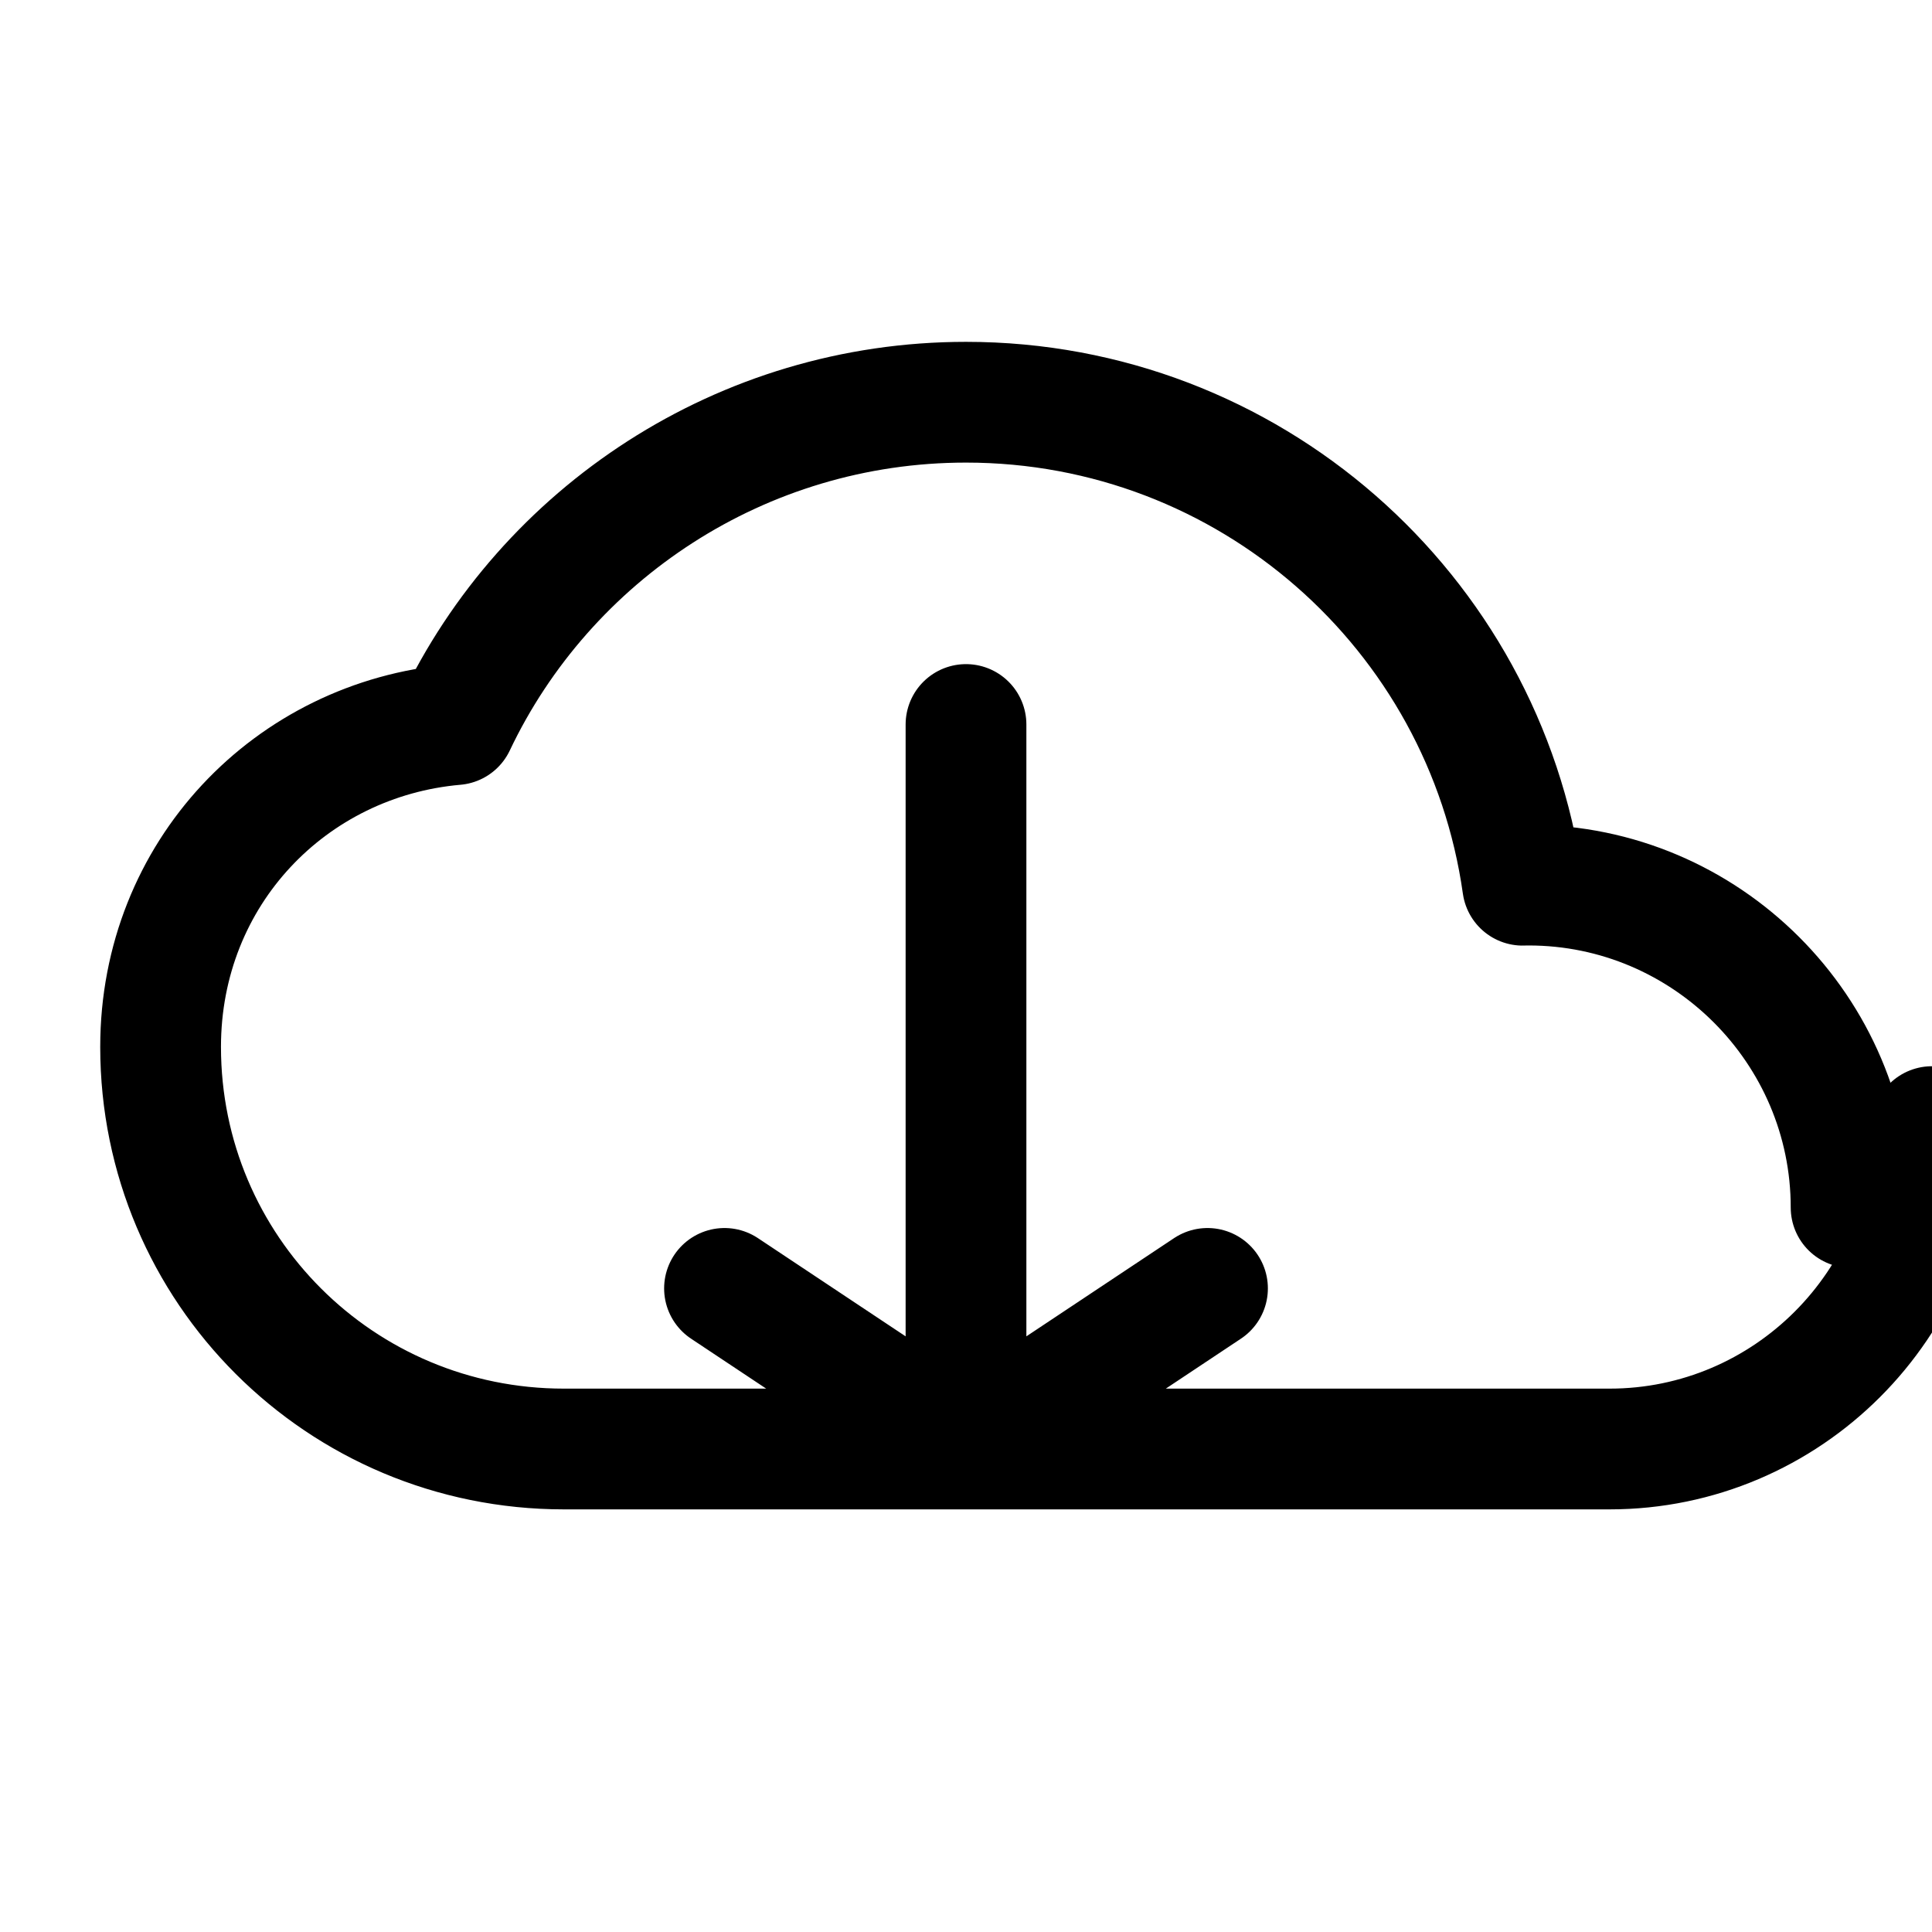
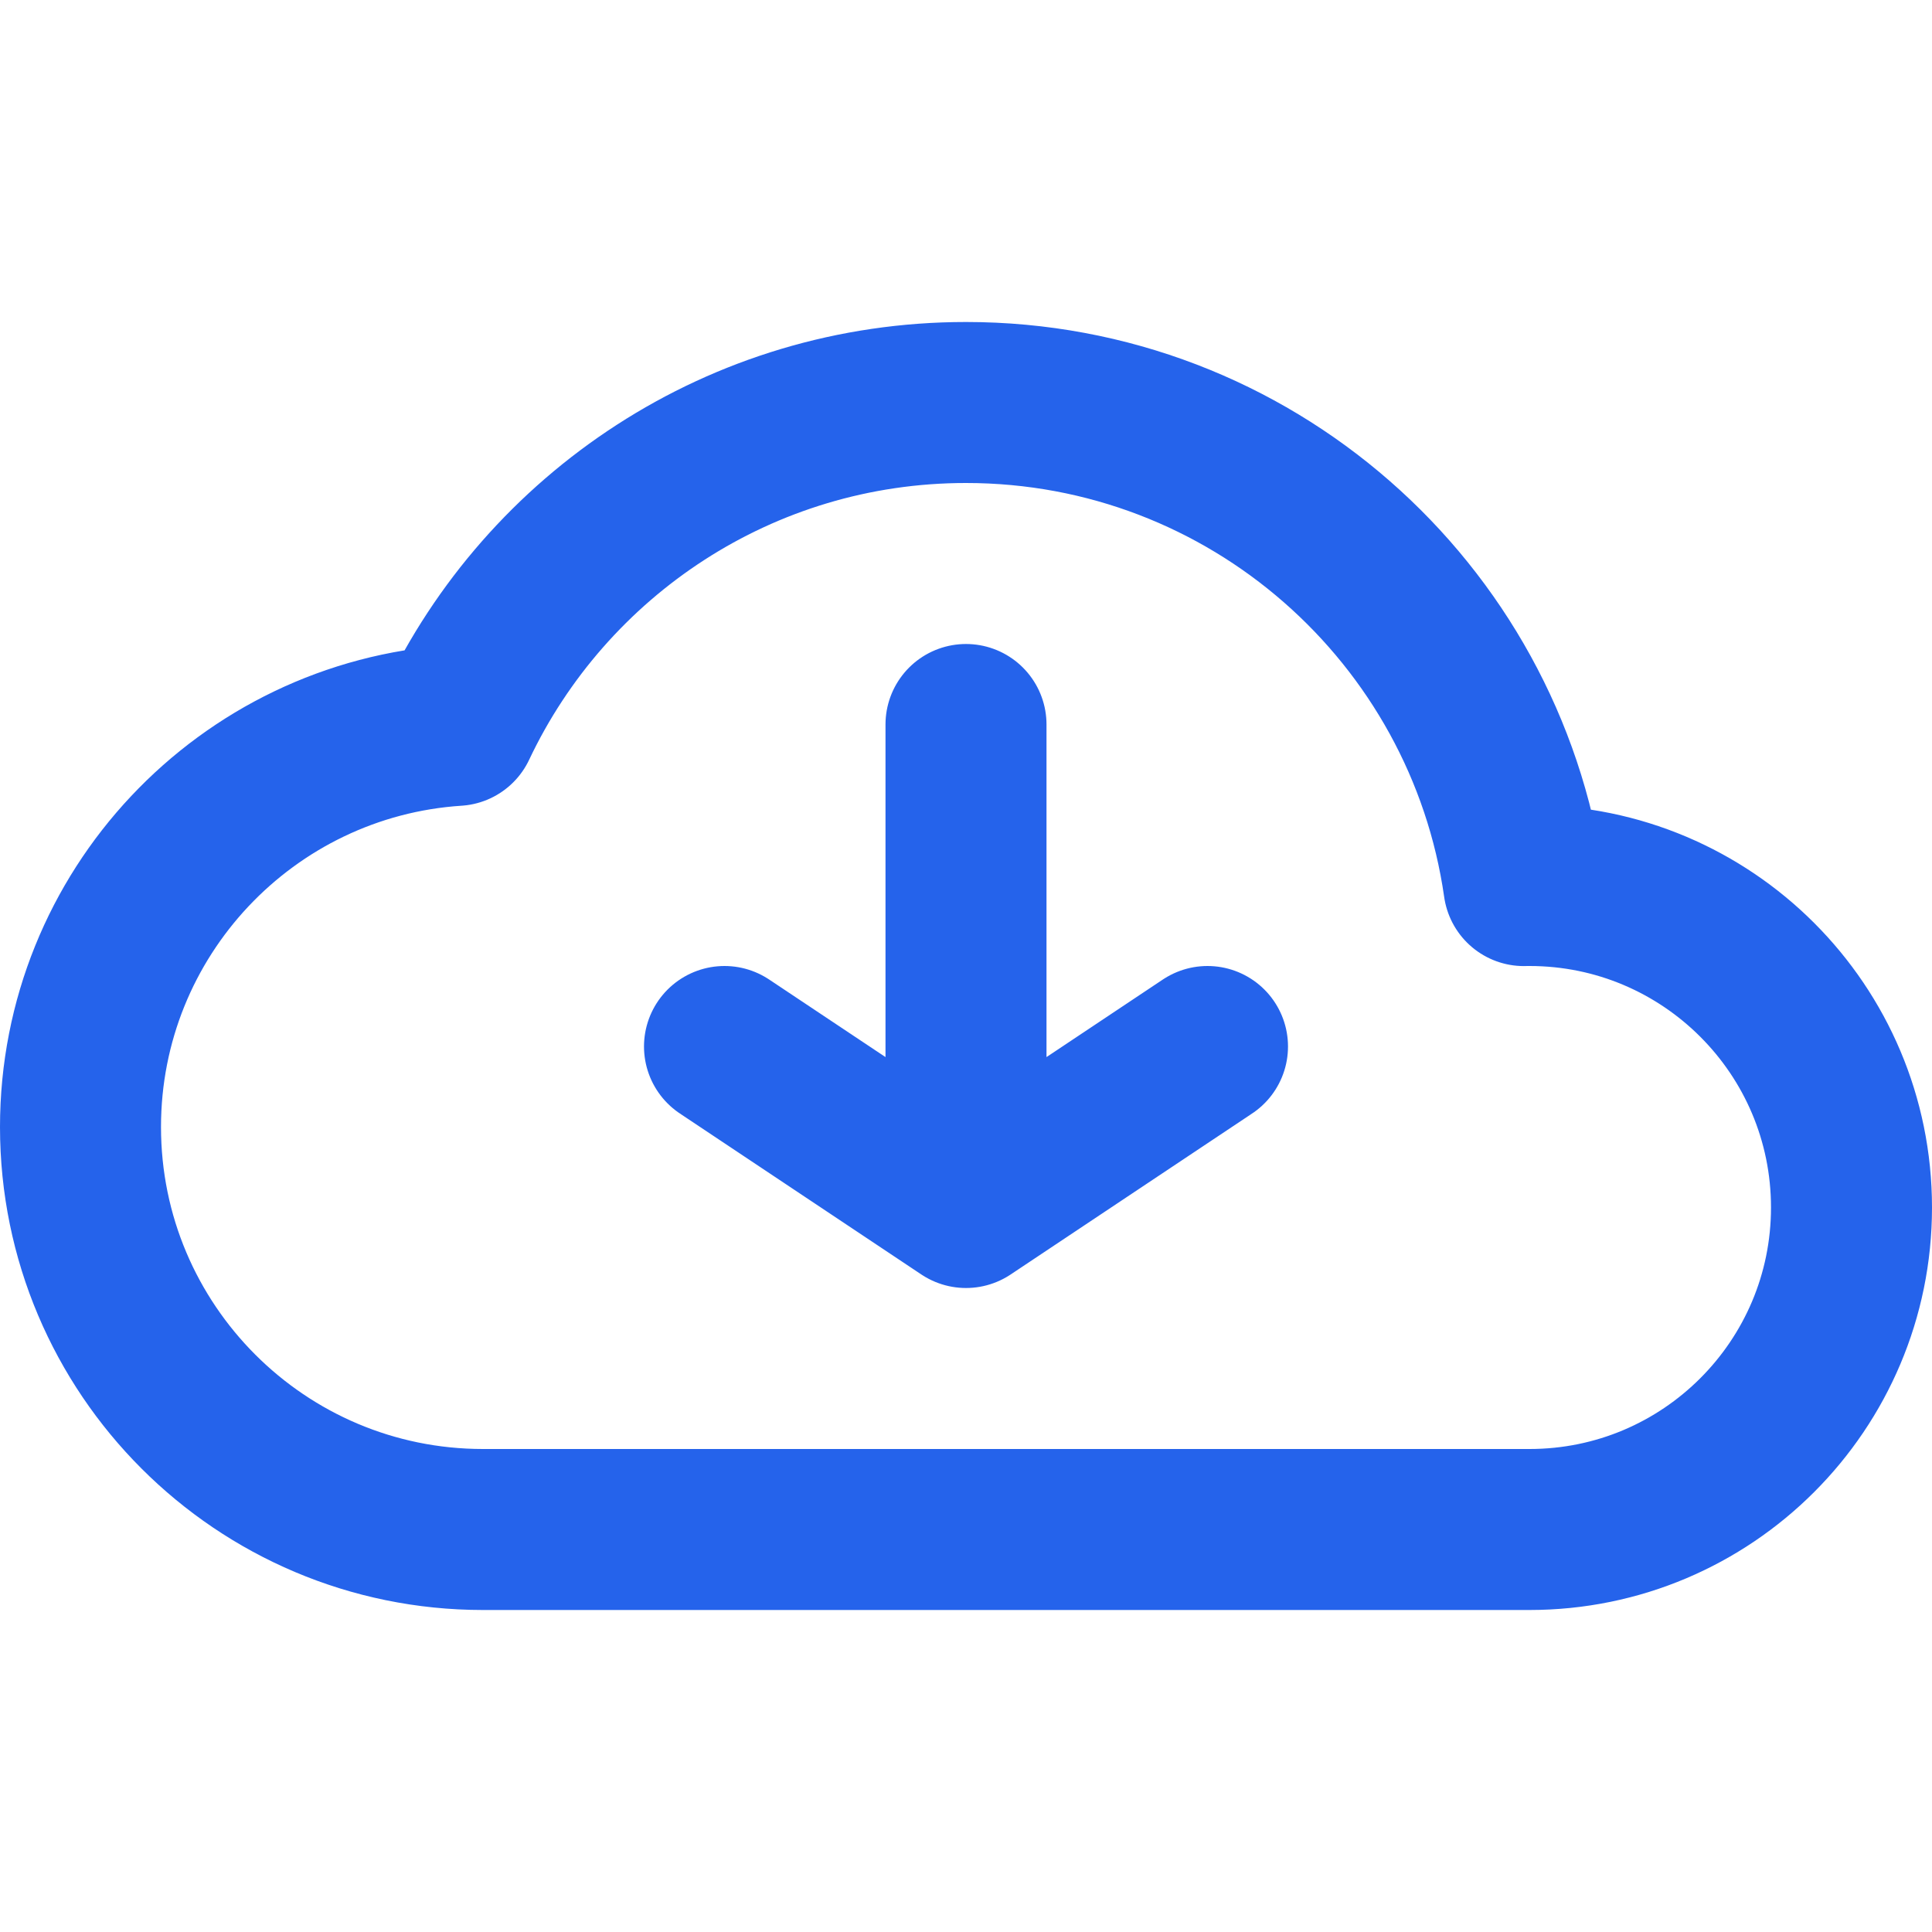
- <svg xmlns="http://www.w3.org/2000/svg" viewBox="0 0 16 16">
-   <path d="M8 6v6m0 0l2-1.33M8 12l-2-1.33M15.33 10c0-1.47-1.2-2.67-2.67-2.67-.02 0-.03 0-.05.001-.32-2.27-2.27-4-4.61-4-1.86 0-3.48 1.09-4.23 2.67C2.41 6.12 1.33 7.23 1.33 8.67c0 1.84 1.49 3.33 3.34 3.33h8.66c1.47 0 2.67-1.2 2.67-2.67z" fill="none" stroke="currentColor" stroke-width="1" stroke-linecap="round" stroke-linejoin="round" />
+ <svg xmlns="http://www.w3.org/2000/svg" viewBox="0 0 24 24" fill="none">
+   <path d="M12 9V15M12 15L15 13M12 15L9 13M23 15C23 12.791 21.209 11 19 11C18.976 11 18.953 11 18.93 11.001C18.445 7.608 15.527 5 12 5C9.203 5 6.79 6.64 5.669 9.011C3.062 9.181 1 11.35 1 14C1 16.761 3.239 19 6 19L19 19C21.209 19 23 17.209 23 15Z" stroke="#2563eb" stroke-width="2" stroke-linecap="round" stroke-linejoin="round" />
</svg>
